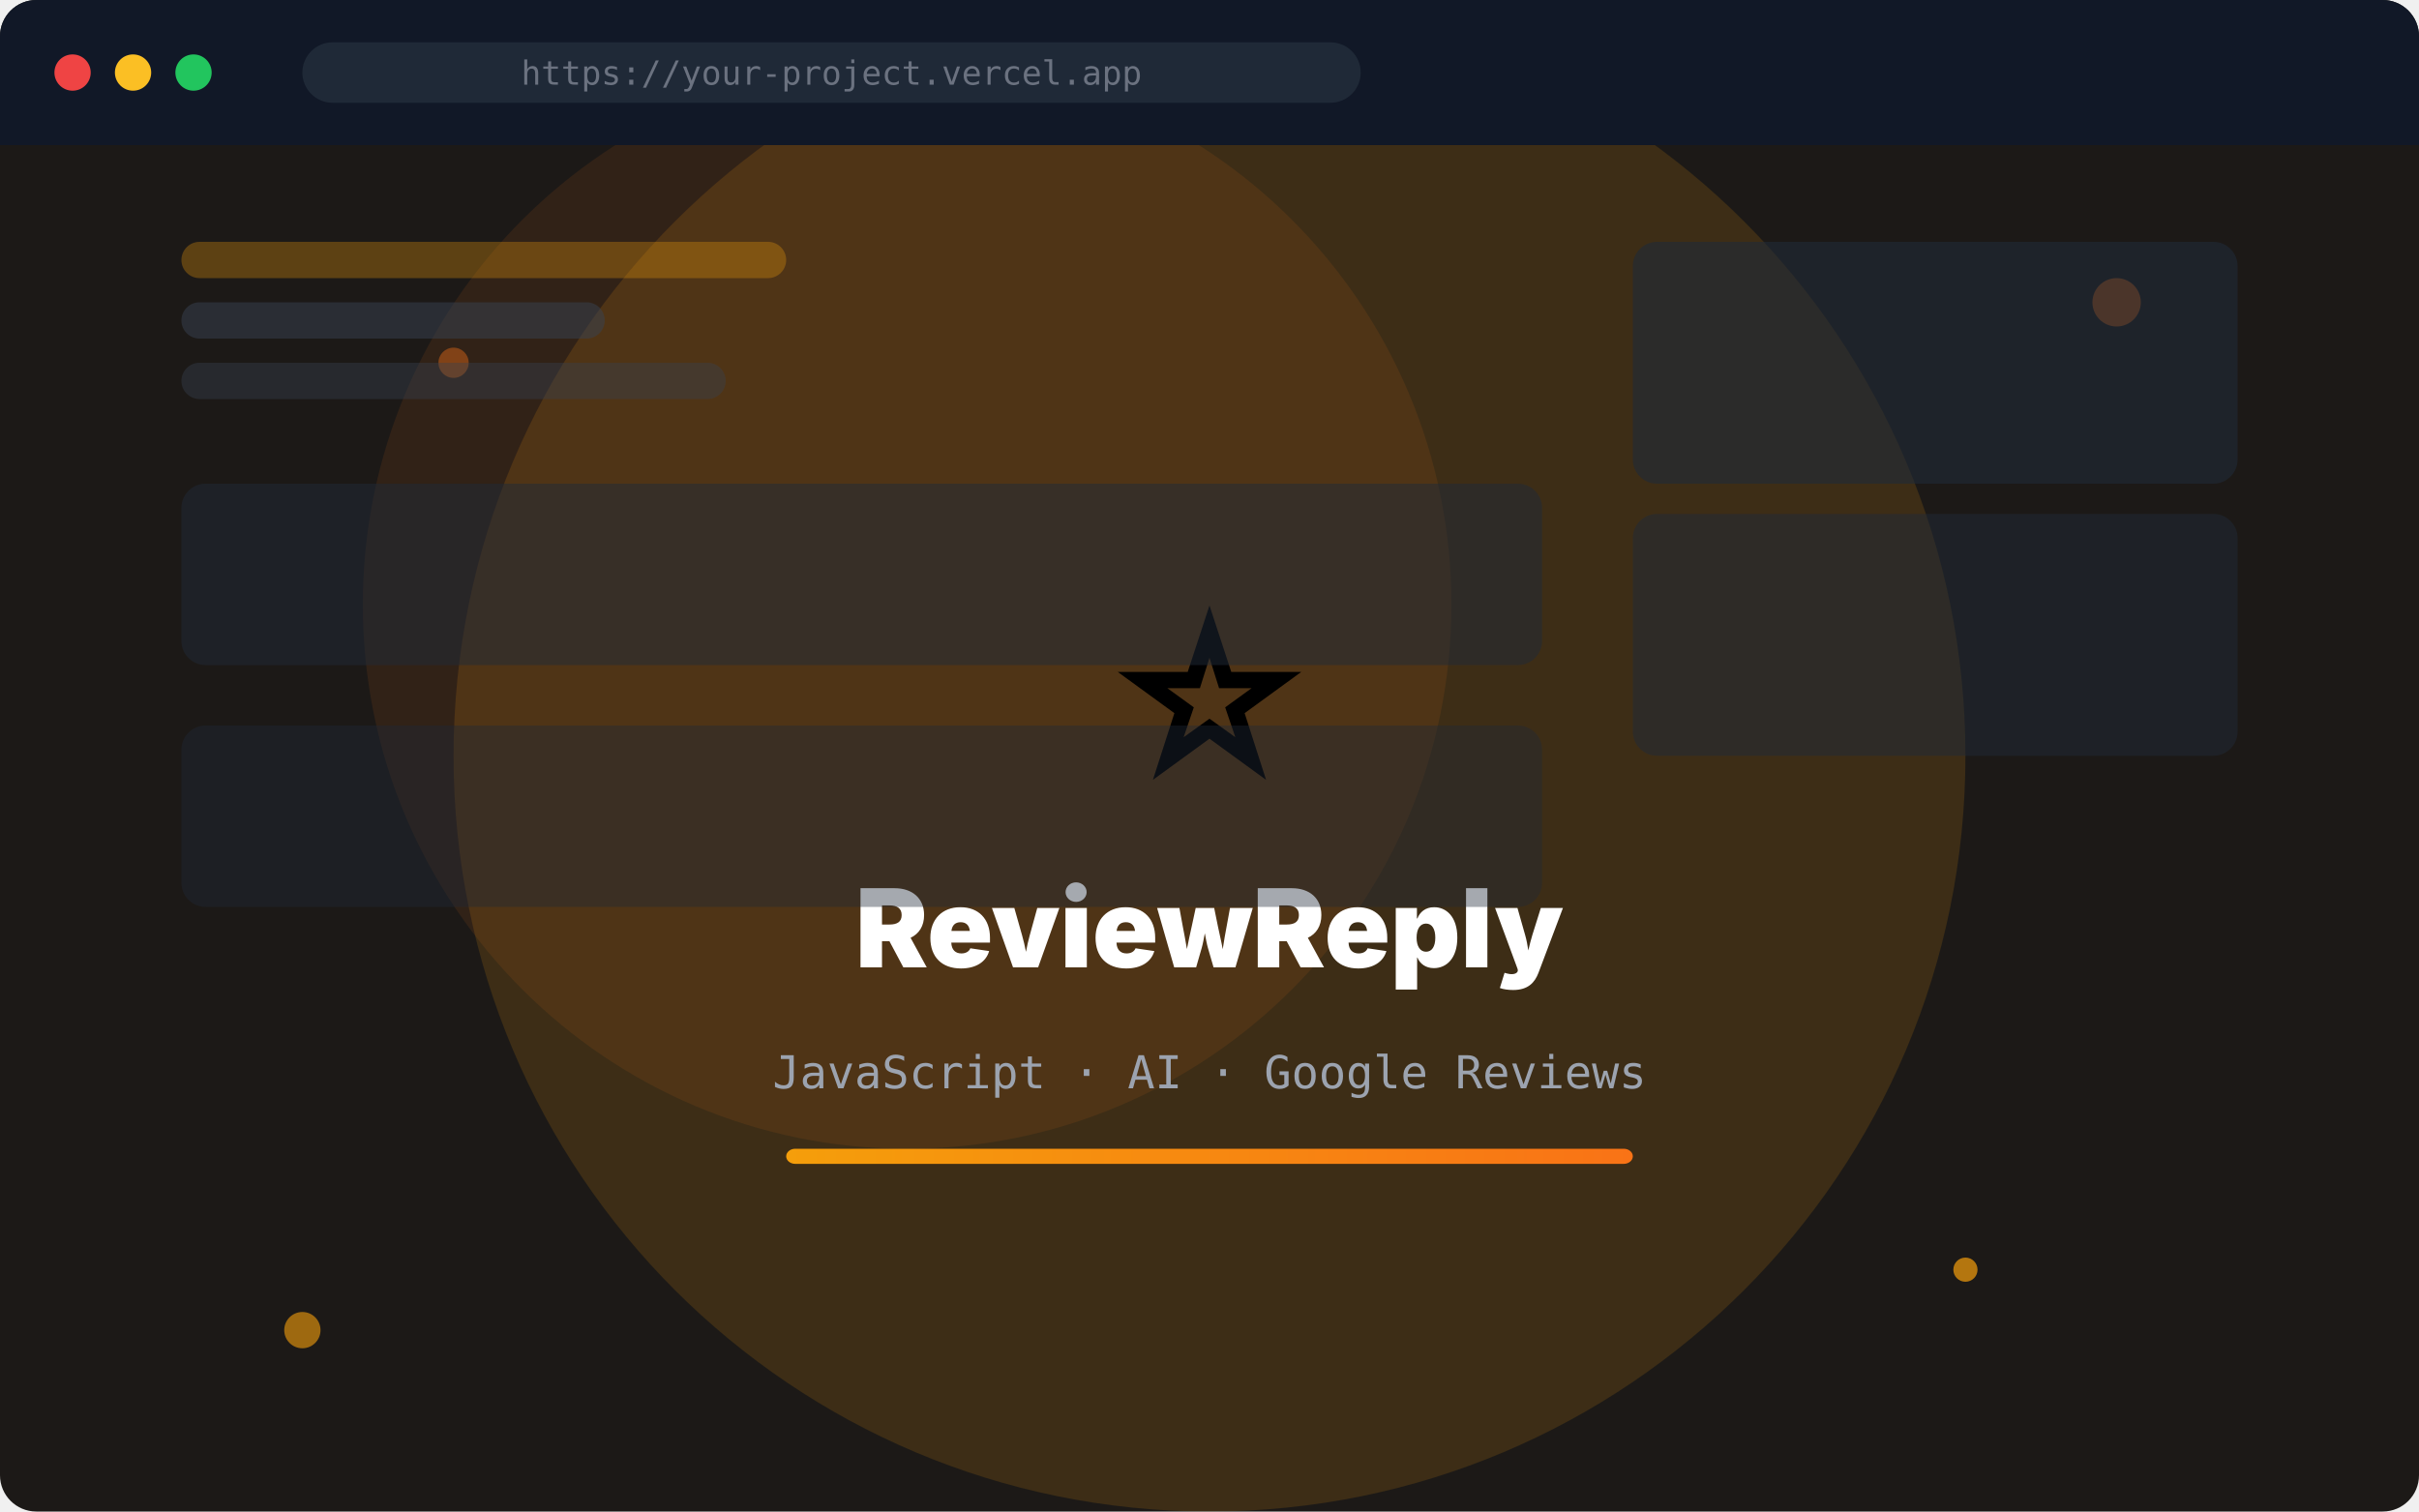
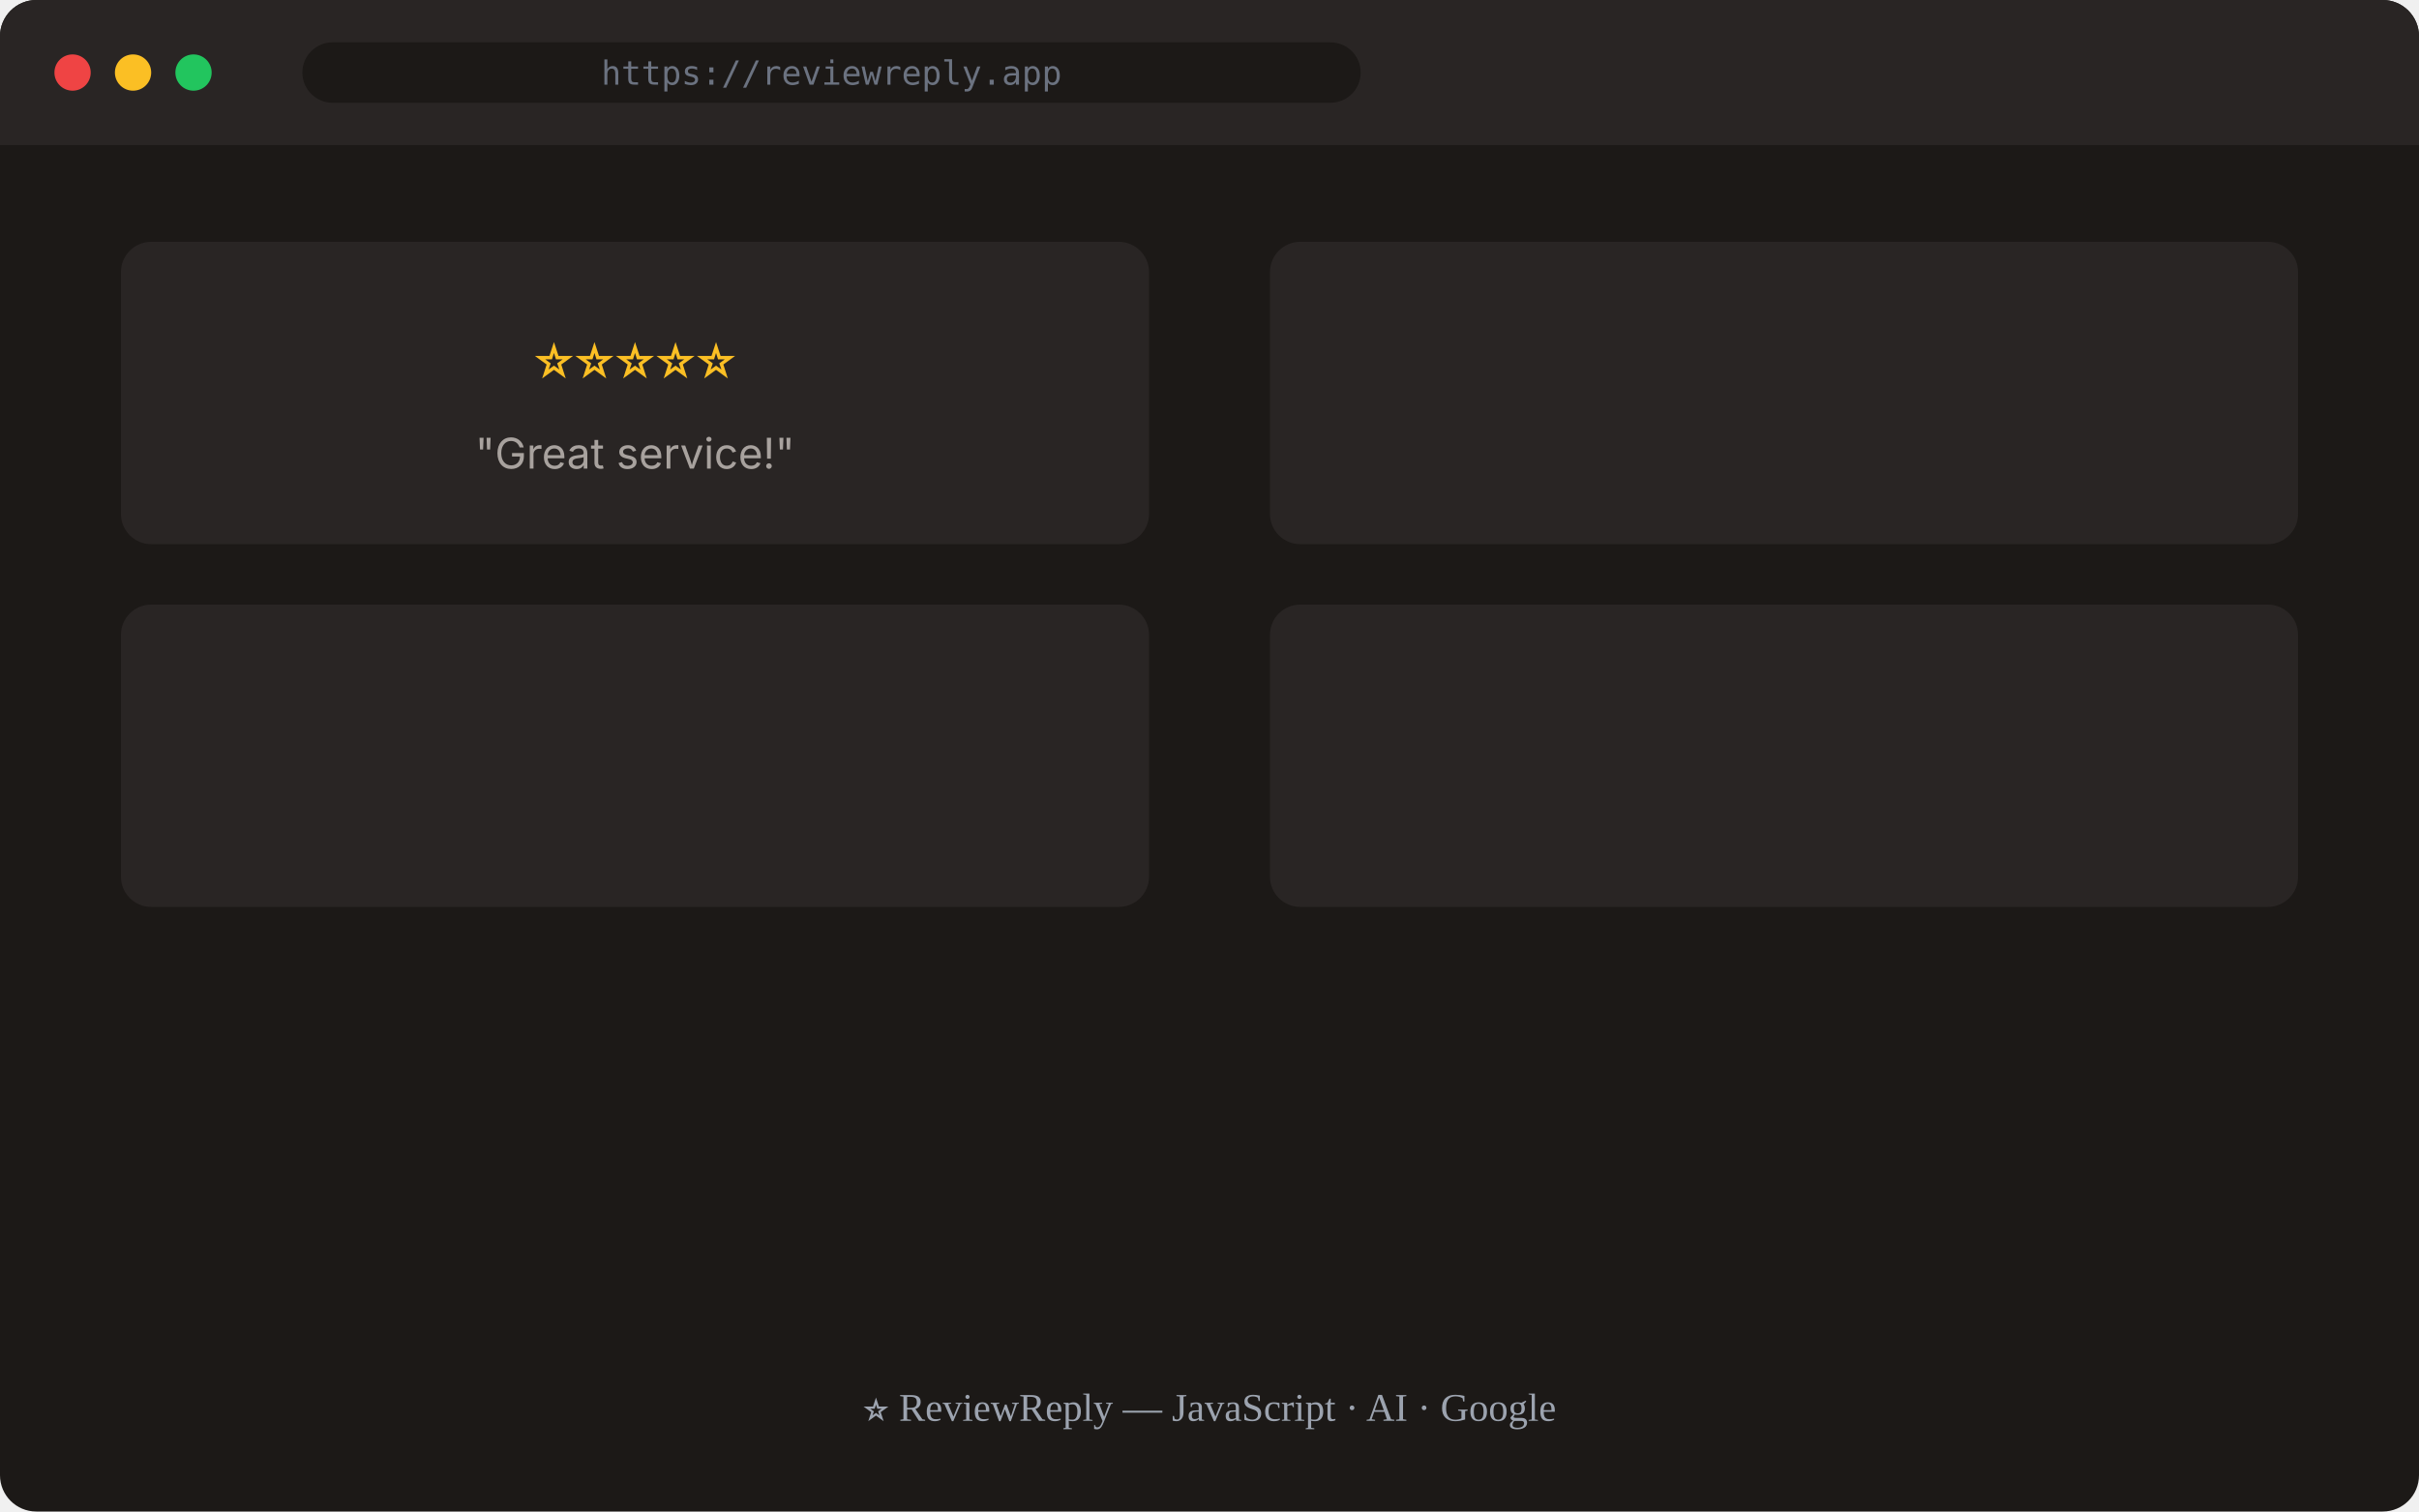
<svg xmlns="http://www.w3.org/2000/svg" width="800" height="500" viewBox="0 0 800 500">
-   <defs>
-     <linearGradient id="accent" x1="0%" y1="0%" x2="100%" y2="0%">
-       <stop offset="0%" style="stop-color:#f59e0b" />
-       <stop offset="100%" style="stop-color:#f97316" />
-     </linearGradient>
-   </defs>
  <rect width="800" height="500" fill="#1c1917" rx="12" />
-   <circle cx="400" cy="250" r="250" fill="#f59e0b" opacity="0.15" />
-   <circle cx="300" cy="200" r="180" fill="#f97316" opacity="0.1" />
-   <rect x="0" y="0" width="800" height="48" fill="#111827" rx="12" />
-   <rect x="0" y="24" width="800" height="24" fill="#111827" />
+   <rect x="0" y="0" width="800" height="48" fill="#292524" rx="12" />
+   <rect x="0" y="24" width="800" height="24" fill="#292524" />
  <circle cx="24" cy="24" r="6" fill="#ef4444" />
  <circle cx="44" cy="24" r="6" fill="#fbbf24" />
  <circle cx="64" cy="24" r="6" fill="#22c55e" />
-   <rect x="100" y="14" width="350" height="20" rx="10" fill="#1f2937" />
-   <text x="275" y="28" font-family="monospace" font-size="11" fill="#6b7280" text-anchor="middle">https://your-project.vercel.app</text>
-   <text x="400" y="230" font-size="96" text-anchor="middle" dominant-baseline="middle">⭐</text>
-   <text x="400" y="320" font-family="Inter,system-ui,sans-serif" font-size="36" font-weight="900" fill="#ffffff" text-anchor="middle">ReviewReply</text>
-   <text x="400" y="360" font-family="JetBrains Mono,monospace" font-size="15" fill="#9ca3af" text-anchor="middle">JavaScript · AI · Google Reviews</text>
-   <rect x="260" y="380" width="280" height="5" fill="url(#accent)" rx="3" />
-   <circle cx="100" cy="440" r="6" fill="#f59e0b" opacity="0.6" />
-   <circle cx="700" cy="100" r="8" fill="#f97316" opacity="0.5" />
-   <circle cx="650" cy="420" r="4" fill="#f59e0b" opacity="0.7" />
-   <circle cx="150" cy="120" r="5" fill="#f97316" opacity="0.4" />
-   <rect x="60" y="80" width="200" height="12" rx="6" fill="#f59e0b" opacity="0.3" />
-   <rect x="60" y="100" width="140" height="12" rx="6" fill="#374151" opacity="0.5" />
-   <rect x="60" y="120" width="180" height="12" rx="6" fill="#374151" opacity="0.4" />
-   <rect x="540" y="80" width="200" height="80" rx="8" fill="#1f2937" opacity="0.6" />
-   <rect x="540" y="170" width="200" height="80" rx="8" fill="#1f2937" opacity="0.5" />
-   <rect x="60" y="160" width="450" height="60" rx="8" fill="#1f2937" opacity="0.5" />
-   <rect x="60" y="240" width="450" height="60" rx="8" fill="#1f2937" opacity="0.4" />
+   <rect x="100" y="14" width="350" height="20" rx="10" fill="#1c1917" />
+   <text x="275" y="28" font-family="monospace" font-size="11" fill="#6b7280" text-anchor="middle">https://reviewreply.app</text>
+   <rect x="40" y="80" width="340" height="100" fill="#292524" rx="10" />
+   <rect x="420" y="80" width="340" height="100" fill="#292524" rx="10" />
+   <rect x="40" y="200" width="340" height="100" fill="#292524" rx="10" />
+   <rect x="420" y="200" width="340" height="100" fill="#292524" rx="10" />
+   <text x="210" y="125" font-family="Inter,system-ui,sans-serif" font-size="20" fill="#fbbf24" text-anchor="middle">⭐⭐⭐⭐⭐</text>
+   <text x="210" y="155" font-family="Inter,system-ui,sans-serif" font-size="14" fill="#a8a29e" text-anchor="middle">"Great service!"</text>
+   <text x="400" y="470" font-size="13" fill="#9ca3af" text-anchor="middle">⭐ ReviewReply — JavaScript · AI · Google</text>
</svg>
